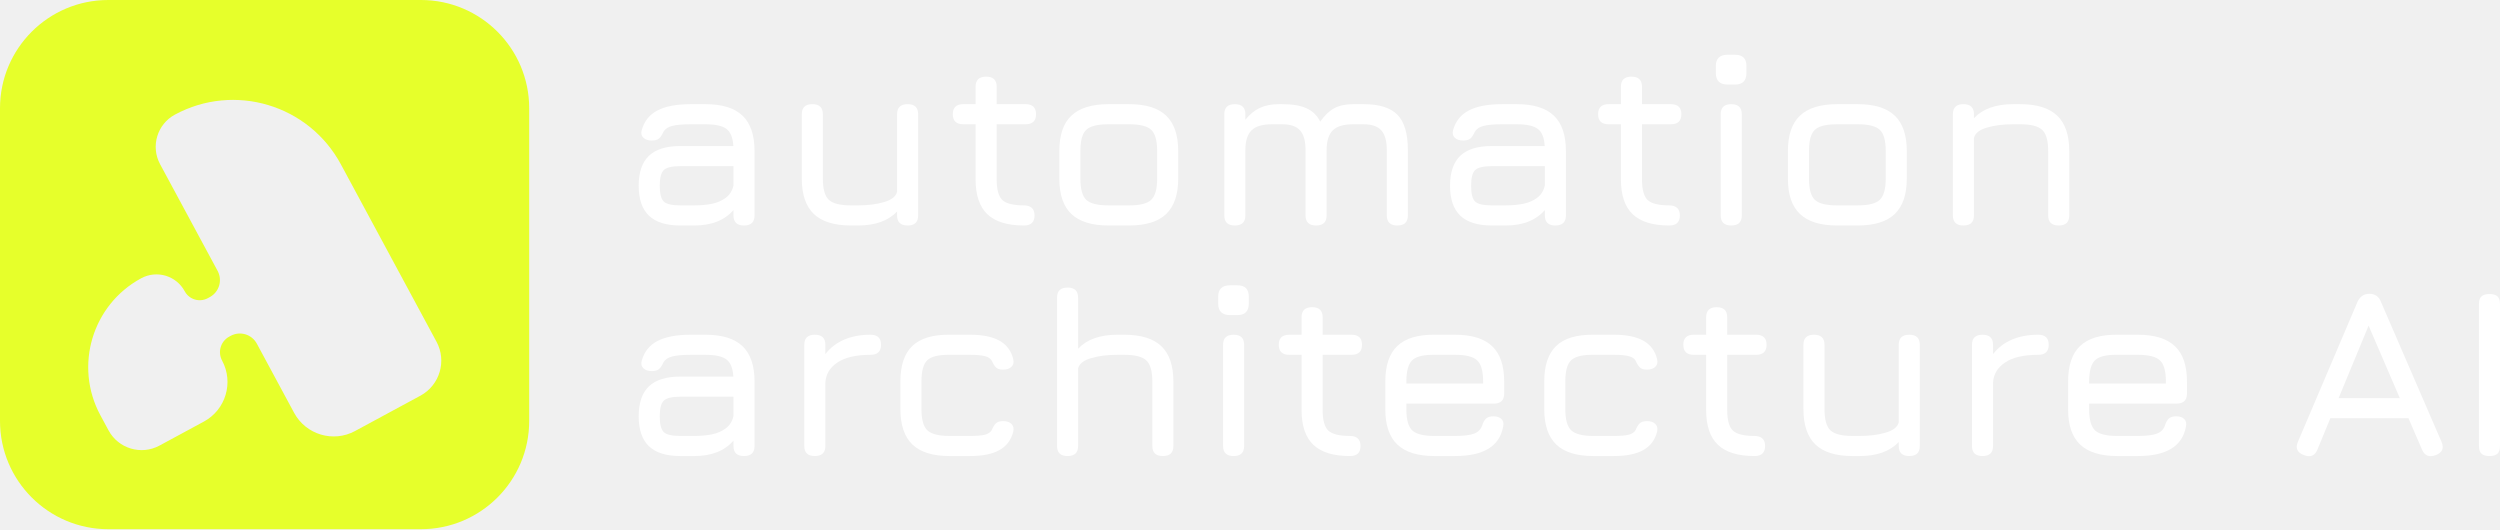
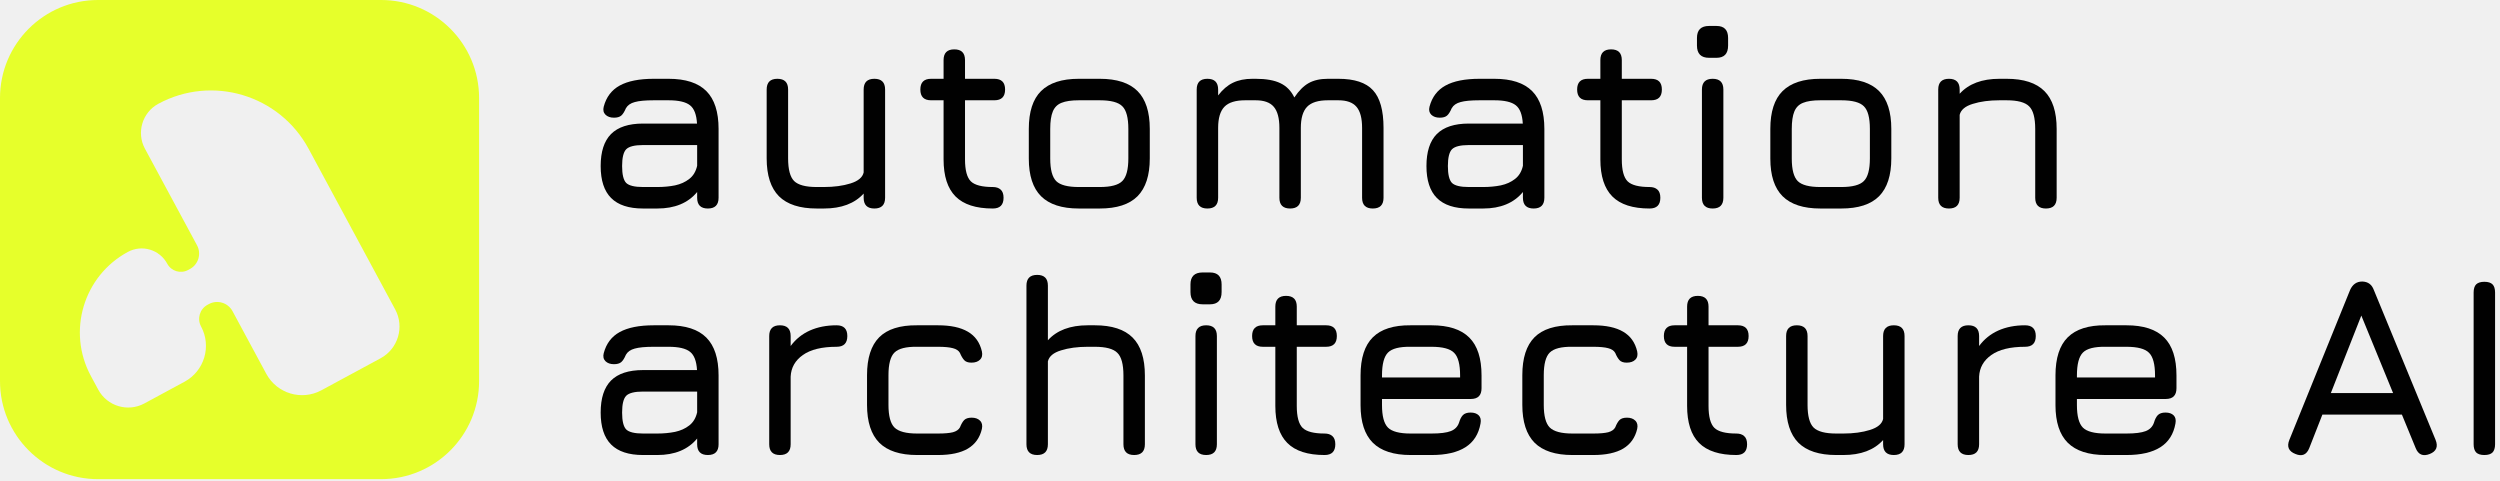
- <svg xmlns="http://www.w3.org/2000/svg" width="137" height="29" viewBox="0 0 137 29" fill="none">
-   <path fill-rule="evenodd" clip-rule="evenodd" d="M23.066 0C26.343 0 29 2.657 29 5.934V23.066C29 26.343 26.343 29 23.066 29H5.934C2.657 29 0 26.343 0 23.066V5.934C5.29269e-08 2.657 2.657 0 5.934 0H23.066ZM18.679 9.004C16.918 5.738 12.846 4.519 9.584 6.282C8.611 6.808 8.248 8.024 8.773 8.999L11.926 14.846C12.203 15.361 12.011 16.003 11.497 16.281L11.388 16.34C10.934 16.585 10.368 16.416 10.123 15.962C9.662 15.106 8.594 14.786 7.739 15.248C5.051 16.701 4.048 20.061 5.499 22.753L5.947 23.583C6.487 24.585 7.737 24.96 8.738 24.419L11.173 23.102C12.37 22.455 12.817 20.959 12.171 19.76C11.917 19.289 12.092 18.701 12.563 18.447L12.641 18.404C13.155 18.126 13.797 18.318 14.075 18.833L16.117 22.622C16.764 23.82 18.258 24.268 19.455 23.621L23.038 21.684C24.097 21.111 24.493 19.787 23.921 18.727L18.679 9.004Z" fill="#E6FF2B" />
-   <path d="M37.281 12.357C36.512 12.357 35.939 12.178 35.563 11.819C35.188 11.461 35 10.914 35 10.18C35 9.446 35.185 8.899 35.557 8.541C35.932 8.182 36.507 8.003 37.281 8.003H40.188C40.16 7.544 40.034 7.232 39.81 7.065C39.586 6.895 39.201 6.81 38.656 6.81H37.858C37.4 6.81 37.059 6.84 36.835 6.901C36.61 6.958 36.452 7.063 36.361 7.216C36.278 7.4 36.193 7.527 36.106 7.597C36.019 7.666 35.889 7.701 35.715 7.701C35.522 7.701 35.371 7.651 35.261 7.551C35.151 7.446 35.119 7.308 35.165 7.138C35.302 6.644 35.589 6.283 36.024 6.056C36.464 5.824 37.075 5.708 37.858 5.708H38.656C39.572 5.708 40.25 5.918 40.69 6.338C41.129 6.757 41.349 7.404 41.349 8.278V11.806C41.349 12.173 41.157 12.357 40.772 12.357C40.387 12.357 40.195 12.173 40.195 11.806V11.511C39.705 12.075 38.99 12.357 38.051 12.357H37.281ZM37.281 11.255H38.051C38.39 11.255 38.708 11.227 39.006 11.17C39.304 11.109 39.558 11 39.769 10.842C39.984 10.685 40.126 10.46 40.195 10.167V9.105H37.281C36.828 9.105 36.525 9.177 36.374 9.321C36.228 9.465 36.154 9.752 36.154 10.18C36.154 10.613 36.228 10.901 36.374 11.046C36.525 11.185 36.828 11.255 37.281 11.255Z" fill="white" />
-   <path d="M49.737 5.708C50.122 5.708 50.315 5.892 50.315 6.259V11.806C50.315 12.173 50.122 12.357 49.737 12.357C49.353 12.357 49.16 12.173 49.16 11.806V11.59C48.675 12.101 47.96 12.357 47.017 12.357H46.632C45.72 12.357 45.042 12.147 44.598 11.727C44.158 11.303 43.938 10.656 43.938 9.787V6.259C43.938 5.892 44.13 5.708 44.515 5.708C44.9 5.708 45.093 5.892 45.093 6.259V9.787C45.093 10.355 45.2 10.742 45.416 10.947C45.635 11.153 46.041 11.255 46.632 11.255H47.017C47.566 11.255 48.045 11.194 48.453 11.072C48.865 10.949 49.101 10.761 49.16 10.508V6.259C49.16 5.892 49.353 5.708 49.737 5.708Z" fill="white" />
-   <path d="M56.116 12.357C55.209 12.357 54.54 12.152 54.109 11.741C53.679 11.33 53.463 10.696 53.463 9.839V6.81H52.79C52.405 6.81 52.213 6.626 52.213 6.259C52.213 5.892 52.405 5.708 52.79 5.708H53.463V4.751C53.463 4.384 53.656 4.2 54.041 4.2C54.425 4.2 54.618 4.384 54.618 4.751V5.708H56.198C56.583 5.708 56.775 5.892 56.775 6.259C56.775 6.626 56.583 6.81 56.198 6.81H54.618V9.839C54.618 10.394 54.723 10.77 54.934 10.967C55.145 11.159 55.538 11.255 56.116 11.255C56.294 11.255 56.434 11.299 56.535 11.386C56.64 11.474 56.693 11.614 56.693 11.806C56.693 12.173 56.5 12.357 56.116 12.357Z" fill="white" />
-   <path d="M60.746 12.357C59.834 12.357 59.156 12.147 58.712 11.727C58.272 11.308 58.052 10.665 58.052 9.8V8.278C58.052 7.4 58.272 6.753 58.712 6.338C59.156 5.918 59.834 5.708 60.746 5.708H61.873C62.789 5.708 63.467 5.918 63.907 6.338C64.346 6.757 64.566 7.404 64.566 8.278V9.787C64.566 10.656 64.346 11.303 63.907 11.727C63.467 12.147 62.789 12.357 61.873 12.357H60.746ZM59.206 9.8C59.206 10.364 59.314 10.748 59.529 10.954C59.745 11.155 60.15 11.255 60.746 11.255H61.873C62.473 11.255 62.878 11.153 63.089 10.947C63.304 10.742 63.412 10.355 63.412 9.787V8.278C63.412 7.706 63.304 7.319 63.089 7.118C62.878 6.912 62.473 6.81 61.873 6.81H60.746C60.347 6.81 60.036 6.853 59.811 6.941C59.591 7.024 59.435 7.173 59.344 7.387C59.252 7.597 59.206 7.894 59.206 8.278V9.8Z" fill="white" />
-   <path d="M74.719 5.708C75.585 5.708 76.206 5.903 76.581 6.292C76.961 6.681 77.151 7.325 77.151 8.226V11.806C77.151 12.173 76.959 12.357 76.574 12.357C76.189 12.357 75.997 12.173 75.997 11.806V8.226C75.997 7.728 75.896 7.367 75.695 7.144C75.498 6.921 75.173 6.81 74.719 6.81H74.156C73.633 6.81 73.26 6.921 73.036 7.144C72.811 7.367 72.699 7.728 72.699 8.226V11.806C72.699 12.173 72.507 12.357 72.122 12.357C71.737 12.357 71.544 12.173 71.544 11.806V8.226C71.544 7.728 71.444 7.367 71.242 7.144C71.045 6.921 70.72 6.81 70.266 6.81H69.703C69.181 6.81 68.807 6.921 68.583 7.144C68.359 7.367 68.246 7.728 68.246 8.226V11.806C68.246 12.173 68.054 12.357 67.669 12.357C67.284 12.357 67.092 12.173 67.092 11.806V6.259C67.092 5.892 67.284 5.708 67.669 5.708C68.054 5.708 68.246 5.892 68.246 6.259V6.561C68.489 6.259 68.755 6.043 69.043 5.911C69.337 5.776 69.685 5.708 70.088 5.708H70.266C70.835 5.708 71.281 5.785 71.606 5.938C71.932 6.086 72.179 6.329 72.349 6.665C72.591 6.32 72.848 6.075 73.118 5.931C73.393 5.782 73.739 5.708 74.156 5.708H74.719Z" fill="white" />
-   <path d="M81.744 12.357C80.974 12.357 80.401 12.178 80.026 11.819C79.65 11.461 79.462 10.914 79.462 10.18C79.462 9.446 79.648 8.899 80.019 8.541C80.395 8.182 80.97 8.003 81.744 8.003H84.65C84.623 7.544 84.497 7.232 84.272 7.065C84.048 6.895 83.663 6.81 83.118 6.81H82.321C81.863 6.81 81.522 6.84 81.297 6.901C81.073 6.958 80.915 7.063 80.823 7.216C80.74 7.4 80.656 7.527 80.569 7.597C80.482 7.666 80.351 7.701 80.177 7.701C79.985 7.701 79.834 7.651 79.724 7.551C79.614 7.446 79.582 7.308 79.627 7.138C79.765 6.644 80.051 6.283 80.486 6.056C80.926 5.824 81.538 5.708 82.321 5.708H83.118C84.034 5.708 84.712 5.918 85.152 6.338C85.592 6.757 85.812 7.404 85.812 8.278V11.806C85.812 12.173 85.619 12.357 85.234 12.357C84.85 12.357 84.657 12.173 84.657 11.806V11.511C84.167 12.075 83.452 12.357 82.513 12.357H81.744ZM81.744 11.255H82.513C82.852 11.255 83.171 11.227 83.468 11.17C83.766 11.109 84.02 11 84.231 10.842C84.447 10.685 84.588 10.46 84.657 10.167V9.105H81.744C81.29 9.105 80.988 9.177 80.837 9.321C80.69 9.465 80.617 9.752 80.617 10.18C80.617 10.613 80.69 10.901 80.837 11.046C80.988 11.185 81.29 11.255 81.744 11.255Z" fill="white" />
-   <path d="M91.479 12.357C90.572 12.357 89.903 12.152 89.472 11.741C89.042 11.33 88.827 10.696 88.827 9.839V6.81H88.153C87.768 6.81 87.576 6.626 87.576 6.259C87.576 5.892 87.768 5.708 88.153 5.708H88.827V4.751C88.827 4.384 89.019 4.2 89.404 4.2C89.789 4.2 89.981 4.384 89.981 4.751V5.708H91.561C91.946 5.708 92.139 5.892 92.139 6.259C92.139 6.626 91.946 6.81 91.561 6.81H89.981V9.839C89.981 10.394 90.086 10.77 90.297 10.967C90.508 11.159 90.902 11.255 91.479 11.255C91.658 11.255 91.797 11.299 91.898 11.386C92.003 11.474 92.056 11.614 92.056 11.806C92.056 12.173 91.864 12.357 91.479 12.357Z" fill="white" />
-   <path d="M94.68 4.633C94.245 4.633 94.028 4.423 94.028 4.003V3.616C94.028 3.205 94.245 3 94.68 3H95.079C95.496 3 95.704 3.205 95.704 3.616V4.003C95.704 4.423 95.496 4.633 95.079 4.633H94.68ZM94.873 12.357C94.488 12.357 94.295 12.173 94.295 11.806V6.259C94.295 5.892 94.488 5.708 94.873 5.708C95.257 5.708 95.45 5.892 95.45 6.259V11.806C95.45 12.173 95.257 12.357 94.873 12.357Z" fill="white" />
-   <path d="M100.672 12.357C99.76 12.357 99.082 12.147 98.638 11.727C98.198 11.308 97.978 10.665 97.978 9.8V8.278C97.978 7.4 98.198 6.753 98.638 6.338C99.082 5.918 99.76 5.708 100.672 5.708H101.799C102.715 5.708 103.393 5.918 103.833 6.338C104.273 6.757 104.492 7.404 104.492 8.278V9.787C104.492 10.656 104.273 11.303 103.833 11.727C103.393 12.147 102.715 12.357 101.799 12.357H100.672ZM99.133 9.8C99.133 10.364 99.24 10.748 99.456 10.954C99.671 11.155 100.076 11.255 100.672 11.255H101.799C102.399 11.255 102.804 11.153 103.015 10.947C103.23 10.742 103.338 10.355 103.338 9.787V8.278C103.338 7.706 103.23 7.319 103.015 7.118C102.804 6.912 102.399 6.81 101.799 6.81H100.672C100.273 6.81 99.962 6.853 99.737 6.941C99.517 7.024 99.362 7.173 99.27 7.387C99.179 7.597 99.133 7.894 99.133 8.278V9.8Z" fill="white" />
-   <path d="M107.595 12.357C107.211 12.357 107.018 12.173 107.018 11.806V6.259C107.018 5.892 107.211 5.708 107.595 5.708C107.98 5.708 108.173 5.892 108.173 6.259V6.475C108.658 5.964 109.373 5.708 110.316 5.708H110.701C111.617 5.708 112.295 5.918 112.735 6.338C113.175 6.757 113.395 7.404 113.395 8.278V11.806C113.395 12.173 113.202 12.357 112.818 12.357C112.433 12.357 112.24 12.173 112.24 11.806V8.278C112.24 7.706 112.13 7.319 111.911 7.118C111.695 6.912 111.292 6.81 110.701 6.81H110.316C109.767 6.81 109.288 6.871 108.88 6.993C108.473 7.111 108.237 7.299 108.173 7.557V11.806C108.173 12.173 107.98 12.357 107.595 12.357Z" fill="white" />
-   <path d="M37.281 24.991C36.512 24.991 35.939 24.812 35.563 24.454C35.188 24.095 35 23.549 35 22.814C35 22.08 35.185 21.534 35.557 21.175C35.932 20.817 36.507 20.637 37.281 20.637H40.188C40.16 20.178 40.034 19.866 39.81 19.7C39.586 19.529 39.201 19.444 38.656 19.444H37.858C37.4 19.444 37.059 19.475 36.835 19.536C36.61 19.593 36.452 19.698 36.361 19.851C36.278 20.034 36.193 20.161 36.106 20.231C36.019 20.301 35.889 20.336 35.715 20.336C35.522 20.336 35.371 20.286 35.261 20.185C35.151 20.08 35.119 19.942 35.165 19.772C35.302 19.278 35.589 18.917 36.024 18.69C36.464 18.458 37.075 18.343 37.858 18.343H38.656C39.572 18.343 40.25 18.552 40.69 18.972C41.129 19.392 41.349 20.039 41.349 20.913V24.441C41.349 24.808 41.157 24.991 40.772 24.991C40.387 24.991 40.195 24.808 40.195 24.441V24.146C39.705 24.709 38.99 24.991 38.051 24.991H37.281ZM37.281 23.89H38.051C38.39 23.89 38.708 23.861 39.006 23.805C39.304 23.743 39.558 23.634 39.769 23.477C39.984 23.319 40.126 23.094 40.195 22.801V21.739H37.281C36.828 21.739 36.525 21.811 36.374 21.956C36.228 22.1 36.154 22.386 36.154 22.814C36.154 23.247 36.228 23.536 36.374 23.68C36.525 23.82 36.828 23.89 37.281 23.89Z" fill="white" />
-   <path d="M44.653 24.991C44.268 24.991 44.075 24.808 44.075 24.441V18.893C44.075 18.526 44.268 18.343 44.653 18.343C45.038 18.343 45.23 18.526 45.23 18.893V19.405C45.5 19.055 45.844 18.791 46.261 18.611C46.682 18.432 47.163 18.343 47.704 18.343C48.088 18.343 48.281 18.526 48.281 18.893C48.281 19.261 48.088 19.444 47.704 19.444C46.911 19.444 46.306 19.584 45.89 19.864C45.473 20.143 45.253 20.513 45.23 20.972V24.441C45.23 24.808 45.038 24.991 44.653 24.991Z" fill="white" />
-   <path d="M52.036 24.991C51.124 24.991 50.446 24.782 50.002 24.362C49.562 23.938 49.342 23.291 49.342 22.421V20.9C49.342 20.026 49.56 19.378 49.995 18.959C50.435 18.539 51.115 18.334 52.036 18.343H53.163C53.845 18.343 54.381 18.452 54.77 18.67C55.164 18.889 55.416 19.226 55.526 19.68C55.568 19.864 55.533 20.006 55.423 20.106C55.318 20.207 55.164 20.257 54.963 20.257C54.784 20.257 54.654 20.213 54.571 20.126C54.489 20.039 54.413 19.916 54.344 19.759C54.276 19.641 54.15 19.56 53.967 19.516C53.783 19.468 53.515 19.444 53.163 19.444H52.036C51.445 19.435 51.039 19.534 50.819 19.739C50.604 19.94 50.496 20.327 50.496 20.9V22.421C50.496 22.989 50.604 23.376 50.819 23.582C51.039 23.787 51.445 23.89 52.036 23.89H53.163C53.515 23.89 53.783 23.868 53.967 23.824C54.15 23.776 54.276 23.693 54.344 23.575C54.413 23.409 54.489 23.284 54.571 23.201C54.658 23.118 54.793 23.077 54.977 23.077C55.169 23.077 55.318 23.127 55.423 23.228C55.533 23.328 55.568 23.47 55.526 23.654C55.416 24.104 55.164 24.441 54.77 24.664C54.381 24.882 53.845 24.991 53.163 24.991H52.036Z" fill="white" />
-   <path d="M58.503 24.991C58.118 24.991 57.926 24.808 57.926 24.441V16.31C57.926 15.943 58.118 15.759 58.503 15.759C58.888 15.759 59.08 15.943 59.08 16.31V19.11C59.566 18.598 60.28 18.343 61.224 18.343H61.609C62.525 18.343 63.203 18.552 63.643 18.972C64.082 19.392 64.302 20.039 64.302 20.913V24.441C64.302 24.808 64.11 24.991 63.725 24.991C63.34 24.991 63.148 24.808 63.148 24.441V20.913C63.148 20.34 63.038 19.953 62.818 19.752C62.603 19.547 62.2 19.444 61.609 19.444H61.224C60.674 19.444 60.195 19.505 59.788 19.628C59.38 19.746 59.144 19.934 59.08 20.192V24.441C59.08 24.808 58.888 24.991 58.503 24.991Z" fill="white" />
-   <path d="M67.41 17.267C66.974 17.267 66.757 17.057 66.757 16.638V16.251C66.757 15.84 66.974 15.634 67.41 15.634H67.808C68.225 15.634 68.433 15.84 68.433 16.251V16.638C68.433 17.057 68.225 17.267 67.808 17.267H67.41ZM67.602 24.991C67.217 24.991 67.025 24.808 67.025 24.441V18.893C67.025 18.526 67.217 18.343 67.602 18.343C67.987 18.343 68.179 18.526 68.179 18.893V24.441C68.179 24.808 67.987 24.991 67.602 24.991Z" fill="white" />
-   <path d="M73.978 24.991C73.071 24.991 72.403 24.786 71.972 24.375C71.541 23.964 71.326 23.33 71.326 22.474V19.444H70.653C70.268 19.444 70.076 19.261 70.076 18.893C70.076 18.526 70.268 18.343 70.653 18.343H71.326V17.385C71.326 17.018 71.519 16.834 71.903 16.834C72.288 16.834 72.481 17.018 72.481 17.385V18.343H74.061C74.446 18.343 74.638 18.526 74.638 18.893C74.638 19.261 74.446 19.444 74.061 19.444H72.481V22.474C72.481 23.029 72.586 23.405 72.797 23.601C73.007 23.794 73.401 23.89 73.978 23.89C74.157 23.89 74.297 23.933 74.398 24.021C74.503 24.108 74.556 24.248 74.556 24.441C74.556 24.808 74.363 24.991 73.978 24.991Z" fill="white" />
-   <path d="M77.069 22.119V22.434C77.069 22.998 77.177 23.383 77.392 23.588C77.608 23.789 78.013 23.89 78.609 23.89H79.735C80.203 23.89 80.549 23.848 80.773 23.765C80.997 23.682 81.146 23.536 81.22 23.326C81.27 23.16 81.339 23.033 81.426 22.946C81.517 22.858 81.655 22.814 81.838 22.814C82.03 22.814 82.177 22.863 82.278 22.959C82.379 23.055 82.411 23.195 82.374 23.378C82.273 23.92 82.003 24.325 81.563 24.591C81.123 24.858 80.514 24.991 79.735 24.991H78.609C77.697 24.991 77.019 24.782 76.575 24.362C76.135 23.942 75.915 23.3 75.915 22.434V20.913C75.915 20.026 76.135 19.374 76.575 18.959C77.019 18.539 77.697 18.334 78.609 18.343H79.735C80.652 18.343 81.329 18.552 81.769 18.972C82.209 19.387 82.429 20.034 82.429 20.913V21.569C82.429 21.936 82.237 22.119 81.852 22.119H77.069ZM78.609 19.444C78.013 19.435 77.608 19.534 77.392 19.739C77.177 19.945 77.069 20.336 77.069 20.913V21.018H81.275V20.913C81.275 20.34 81.167 19.953 80.952 19.752C80.741 19.547 80.335 19.444 79.735 19.444H78.609Z" fill="white" />
-   <path d="M87.318 24.991C86.407 24.991 85.729 24.782 85.284 24.362C84.845 23.938 84.625 23.291 84.625 22.421V20.9C84.625 20.026 84.843 19.378 85.278 18.959C85.717 18.539 86.398 18.334 87.318 18.343H88.445C89.128 18.343 89.664 18.452 90.053 18.67C90.447 18.889 90.699 19.226 90.809 19.68C90.85 19.864 90.816 20.006 90.706 20.106C90.601 20.207 90.447 20.257 90.246 20.257C90.067 20.257 89.936 20.213 89.854 20.126C89.772 20.039 89.696 19.916 89.627 19.759C89.558 19.641 89.433 19.56 89.249 19.516C89.066 19.468 88.798 19.444 88.445 19.444H87.318C86.728 19.435 86.322 19.534 86.102 19.739C85.887 19.94 85.779 20.327 85.779 20.9V22.421C85.779 22.989 85.887 23.376 86.102 23.582C86.322 23.787 86.728 23.89 87.318 23.89H88.445C88.798 23.89 89.066 23.868 89.249 23.824C89.433 23.776 89.558 23.693 89.627 23.575C89.696 23.409 89.772 23.284 89.854 23.201C89.941 23.118 90.076 23.077 90.259 23.077C90.452 23.077 90.601 23.127 90.706 23.228C90.816 23.328 90.85 23.47 90.809 23.654C90.699 24.104 90.447 24.441 90.053 24.664C89.664 24.882 89.128 24.991 88.445 24.991H87.318Z" fill="white" />
-   <path d="M96.149 24.991C95.242 24.991 94.573 24.786 94.143 24.375C93.712 23.964 93.497 23.33 93.497 22.474V19.444H92.824C92.439 19.444 92.246 19.261 92.246 18.893C92.246 18.526 92.439 18.343 92.824 18.343H93.497V17.385C93.497 17.018 93.689 16.834 94.074 16.834C94.459 16.834 94.651 17.018 94.651 17.385V18.343H96.232C96.617 18.343 96.809 18.526 96.809 18.893C96.809 19.261 96.617 19.444 96.232 19.444H94.651V22.474C94.651 23.029 94.757 23.405 94.967 23.601C95.178 23.794 95.572 23.89 96.149 23.89C96.328 23.89 96.468 23.933 96.569 24.021C96.674 24.108 96.727 24.248 96.727 24.441C96.727 24.808 96.534 24.991 96.149 24.991Z" fill="white" />
-   <path d="M104.628 18.343C105.013 18.343 105.205 18.526 105.205 18.893V24.441C105.205 24.808 105.013 24.991 104.628 24.991C104.243 24.991 104.051 24.808 104.051 24.441V24.224C103.565 24.736 102.85 24.991 101.907 24.991H101.522C100.61 24.991 99.932 24.782 99.488 24.362C99.048 23.938 98.828 23.291 98.828 22.421V18.893C98.828 18.526 99.021 18.343 99.406 18.343C99.79 18.343 99.983 18.526 99.983 18.893V22.421C99.983 22.989 100.09 23.376 100.306 23.582C100.526 23.787 100.931 23.89 101.522 23.89H101.907C102.456 23.89 102.935 23.829 103.343 23.706C103.755 23.584 103.991 23.396 104.051 23.142V18.893C104.051 18.526 104.243 18.343 104.628 18.343Z" fill="white" />
-   <path d="M108.642 24.991C108.257 24.991 108.065 24.808 108.065 24.441V18.893C108.065 18.526 108.257 18.343 108.642 18.343C109.027 18.343 109.219 18.526 109.219 18.893V19.405C109.49 19.055 109.833 18.791 110.25 18.611C110.672 18.432 111.152 18.343 111.693 18.343C112.078 18.343 112.27 18.526 112.27 18.893C112.27 19.261 112.078 19.444 111.693 19.444C110.901 19.444 110.296 19.584 109.879 19.864C109.462 20.143 109.242 20.513 109.219 20.972V24.441C109.219 24.808 109.027 24.991 108.642 24.991Z" fill="white" />
-   <path d="M114.486 22.119V22.434C114.486 22.998 114.594 23.383 114.809 23.588C115.024 23.789 115.43 23.89 116.025 23.89H117.152C117.619 23.89 117.965 23.848 118.19 23.765C118.414 23.682 118.563 23.536 118.636 23.326C118.687 23.16 118.755 23.033 118.842 22.946C118.934 22.858 119.071 22.814 119.255 22.814C119.447 22.814 119.594 22.863 119.694 22.959C119.795 23.055 119.827 23.195 119.791 23.378C119.69 23.92 119.42 24.325 118.98 24.591C118.54 24.858 117.931 24.991 117.152 24.991H116.025C115.114 24.991 114.436 24.782 113.991 24.362C113.551 23.942 113.332 23.3 113.332 22.434V20.913C113.332 20.026 113.551 19.374 113.991 18.959C114.436 18.539 115.114 18.334 116.025 18.343H117.152C118.068 18.343 118.746 18.552 119.186 18.972C119.626 19.387 119.846 20.034 119.846 20.913V21.569C119.846 21.936 119.653 22.119 119.268 22.119H114.486ZM116.025 19.444C115.43 19.435 115.024 19.534 114.809 19.739C114.594 19.945 114.486 20.336 114.486 20.913V21.018H118.691V20.913C118.691 20.34 118.584 19.953 118.368 19.752C118.158 19.547 117.752 19.444 117.152 19.444H116.025Z" fill="white" />
-   <path d="M126.253 24.939C125.887 24.803 125.777 24.563 125.923 24.218L129.194 16.533C129.331 16.244 129.547 16.1 129.84 16.1H129.867C130.165 16.113 130.367 16.257 130.472 16.533L133.798 24.218C133.944 24.563 133.839 24.803 133.482 24.939C133.12 25.075 132.868 24.974 132.726 24.637L131.984 22.919H127.703L126.995 24.637C126.853 24.978 126.606 25.079 126.253 24.939ZM128.156 21.818H131.51L129.799 17.844L128.156 21.818Z" fill="white" />
-   <path d="M136.423 24.991C136.226 24.991 136.079 24.948 135.983 24.86C135.891 24.768 135.846 24.629 135.846 24.441V16.664C135.846 16.471 135.891 16.332 135.983 16.244C136.079 16.157 136.226 16.113 136.423 16.113C136.624 16.113 136.771 16.157 136.863 16.244C136.954 16.332 137 16.471 137 16.664V24.441C137 24.629 136.954 24.768 136.863 24.86C136.771 24.948 136.624 24.991 136.423 24.991Z" fill="white" />
+ <svg xmlns="http://www.w3.org/2000/svg" width="255" height="49" viewBox="0 0 255 49" fill="none">
+   <path d="M65.589 21.268C64.131 21.268 63.047 20.912 62.335 20.198C61.623 19.485 61.268 18.398 61.268 16.936C61.268 15.475 61.619 14.387 62.322 13.674C63.034 12.96 64.123 12.604 65.589 12.604H71.096C71.043 11.69 70.805 11.068 70.38 10.738C69.954 10.399 69.225 10.229 68.193 10.229H66.683C65.815 10.229 65.168 10.29 64.743 10.412C64.318 10.525 64.019 10.733 63.845 11.038C63.689 11.403 63.528 11.656 63.363 11.795C63.199 11.934 62.951 12.004 62.621 12.004C62.257 12.004 61.971 11.903 61.762 11.703C61.554 11.495 61.493 11.221 61.58 10.881C61.84 9.898 62.383 9.181 63.207 8.728C64.04 8.267 65.199 8.037 66.683 8.037H68.193C69.928 8.037 71.213 8.454 72.046 9.289C72.879 10.124 73.295 11.412 73.295 13.152V20.172C73.295 20.903 72.931 21.268 72.202 21.268C71.473 21.268 71.109 20.903 71.109 20.172V19.585C70.18 20.707 68.826 21.268 67.047 21.268H65.589ZM65.589 19.076H67.047C67.689 19.076 68.293 19.02 68.857 18.907C69.421 18.785 69.902 18.567 70.302 18.254C70.709 17.941 70.978 17.493 71.109 16.91V14.796H65.589C64.73 14.796 64.157 14.94 63.871 15.227C63.593 15.514 63.455 16.084 63.455 16.936C63.455 17.797 63.593 18.372 63.871 18.659C64.157 18.937 64.73 19.076 65.589 19.076Z" fill="#010101" />
+   <path d="M89.186 8.037C89.915 8.037 90.28 8.402 90.28 9.133V20.172C90.28 20.903 89.915 21.268 89.186 21.268C88.457 21.268 88.093 20.903 88.093 20.172V19.742C87.173 20.759 85.819 21.268 84.032 21.268H83.303C81.576 21.268 80.291 20.851 79.45 20.016C78.617 19.172 78.2 17.884 78.2 16.153V9.133C78.2 8.402 78.564 8.037 79.293 8.037C80.022 8.037 80.387 8.402 80.387 9.133V16.153C80.387 17.284 80.591 18.054 80.999 18.463C81.415 18.872 82.183 19.076 83.303 19.076H84.032C85.073 19.076 85.98 18.954 86.752 18.711C87.533 18.467 87.98 18.093 88.093 17.589V9.133C88.093 8.402 88.457 8.037 89.186 8.037Z" fill="#010101" />
+   <path d="M101.269 21.268C99.551 21.268 98.284 20.86 97.468 20.042C96.653 19.224 96.245 17.963 96.245 16.258V10.229H94.969C94.24 10.229 93.876 9.864 93.876 9.133C93.876 8.402 94.24 8.037 94.969 8.037H96.245V6.131C96.245 5.401 96.609 5.035 97.338 5.035C98.067 5.035 98.431 5.401 98.431 6.131V8.037H101.425C102.154 8.037 102.519 8.402 102.519 9.133C102.519 9.864 102.154 10.229 101.425 10.229H98.431V16.258C98.431 17.362 98.631 18.111 99.03 18.502C99.429 18.885 100.176 19.076 101.269 19.076C101.608 19.076 101.872 19.163 102.063 19.337C102.263 19.511 102.363 19.79 102.363 20.172C102.363 20.903 101.998 21.268 101.269 21.268Z" fill="#010101" />
+   <path d="M110.04 21.268C108.313 21.268 107.029 20.851 106.187 20.016C105.354 19.181 104.938 17.902 104.938 16.179V13.152C104.938 11.403 105.354 10.116 106.187 9.289C107.029 8.454 108.313 8.037 110.04 8.037H112.175C113.911 8.037 115.195 8.454 116.028 9.289C116.861 10.124 117.278 11.412 117.278 13.152V16.153C117.278 17.884 116.861 19.172 116.028 20.016C115.195 20.851 113.911 21.268 112.175 21.268H110.04ZM107.124 16.179C107.124 17.302 107.328 18.067 107.736 18.476C108.144 18.876 108.912 19.076 110.04 19.076H112.175C113.312 19.076 114.08 18.872 114.479 18.463C114.887 18.054 115.091 17.284 115.091 16.153V13.152C115.091 12.012 114.887 11.242 114.479 10.842C114.08 10.433 113.312 10.229 112.175 10.229H110.04C109.285 10.229 108.695 10.316 108.27 10.49C107.853 10.655 107.558 10.951 107.385 11.377C107.211 11.795 107.124 12.386 107.124 13.152V16.179Z" fill="#010101" />
+   <path d="M136.512 8.037C138.152 8.037 139.328 8.424 140.039 9.198C140.76 9.972 141.12 11.255 141.12 13.047V20.172C141.12 20.903 140.755 21.268 140.026 21.268C139.297 21.268 138.933 20.903 138.933 20.172V13.047C138.933 12.056 138.742 11.338 138.36 10.894C137.987 10.451 137.371 10.229 136.512 10.229H135.444C134.455 10.229 133.748 10.451 133.322 10.894C132.897 11.338 132.685 12.056 132.685 13.047V20.172C132.685 20.903 132.32 21.268 131.591 21.268C130.862 21.268 130.498 20.903 130.498 20.172V13.047C130.498 12.056 130.307 11.338 129.925 10.894C129.552 10.451 128.936 10.229 128.077 10.229H127.009C126.02 10.229 125.313 10.451 124.887 10.894C124.462 11.338 124.25 12.056 124.25 13.047V20.172C124.25 20.903 123.885 21.268 123.156 21.268C122.427 21.268 122.063 20.903 122.063 20.172V9.133C122.063 8.402 122.427 8.037 123.156 8.037C123.885 8.037 124.25 8.402 124.25 9.133V9.733C124.709 9.133 125.213 8.702 125.759 8.441C126.315 8.171 126.974 8.037 127.738 8.037H128.077C129.153 8.037 129.999 8.189 130.615 8.493C131.231 8.789 131.7 9.272 132.021 9.942C132.481 9.255 132.967 8.767 133.479 8.48C133.999 8.185 134.655 8.037 135.444 8.037H136.512Z" fill="#010101" />
+   <path d="M149.819 21.268C148.361 21.268 147.277 20.912 146.565 20.198C145.853 19.485 145.498 18.398 145.498 16.936C145.498 15.475 145.849 14.387 146.552 13.674C147.264 12.96 148.353 12.604 149.819 12.604H155.325C155.273 11.69 155.035 11.068 154.61 10.738C154.184 10.399 153.455 10.229 152.423 10.229H150.913C150.045 10.229 149.398 10.29 148.973 10.412C148.548 10.525 148.248 10.733 148.075 11.038C147.919 11.403 147.758 11.656 147.593 11.795C147.428 11.934 147.181 12.004 146.851 12.004C146.487 12.004 146.2 11.903 145.992 11.703C145.784 11.495 145.723 11.221 145.81 10.881C146.07 9.898 146.613 9.181 147.437 8.728C148.27 8.267 149.429 8.037 150.913 8.037H152.423C154.158 8.037 155.443 8.454 156.276 9.289C157.109 10.124 157.525 11.412 157.525 13.152V20.172C157.525 20.903 157.161 21.268 156.432 21.268C155.703 21.268 155.338 20.903 155.338 20.172V19.585C154.41 20.707 153.056 21.268 151.277 21.268H149.819ZM149.819 19.076H151.277C151.919 19.076 152.522 19.02 153.087 18.907C153.651 18.785 154.132 18.567 154.531 18.254C154.939 17.941 155.208 17.493 155.338 16.91V14.796H149.819C148.96 14.796 148.387 14.94 148.101 15.227C147.823 15.514 147.684 16.084 147.684 16.936C147.684 17.797 147.823 18.372 148.101 18.659C148.387 18.937 148.96 19.076 149.819 19.076Z" fill="#010101" />
+   <path d="M168.262 21.268C166.543 21.268 165.276 20.86 164.461 20.042C163.645 19.224 163.237 17.963 163.237 16.258V10.229H161.961C161.232 10.229 160.868 9.864 160.868 9.133C160.868 8.402 161.232 8.037 161.961 8.037H163.237V6.131C163.237 5.401 163.601 5.035 164.33 5.035C165.059 5.035 165.424 5.401 165.424 6.131V8.037H168.418C169.147 8.037 169.511 8.402 169.511 9.133C169.511 9.864 169.147 10.229 168.418 10.229H165.424V16.258C165.424 17.362 165.623 18.111 166.023 18.502C166.422 18.885 167.168 19.076 168.262 19.076C168.6 19.076 168.865 19.163 169.056 19.337C169.255 19.511 169.355 19.79 169.355 20.172C169.355 20.903 168.991 21.268 168.262 21.268Z" fill="#010101" />
+   <path d="M174.326 5.897C173.502 5.897 173.09 5.479 173.09 4.644V3.874C173.09 3.056 173.502 2.647 174.326 2.647H175.081C175.871 2.647 176.266 3.056 176.266 3.874V4.644C176.266 5.479 175.871 5.897 175.081 5.897H174.326ZM174.691 21.268C173.962 21.268 173.597 20.903 173.597 20.172V9.133C173.597 8.402 173.962 8.037 174.691 8.037C175.42 8.037 175.784 8.402 175.784 9.133V20.172C175.784 20.903 175.42 21.268 174.691 21.268Z" fill="#010101" />
+   <path d="M185.677 21.268C183.95 21.268 182.666 20.851 181.824 20.016C180.991 19.181 180.574 17.902 180.574 16.179V13.152C180.574 11.403 180.991 10.116 181.824 9.289C182.666 8.454 183.95 8.037 185.677 8.037H187.812C189.547 8.037 190.832 8.454 191.665 9.289C192.498 10.124 192.914 11.412 192.914 13.152V16.153C192.914 17.884 192.498 19.172 191.665 20.016C190.832 20.851 189.547 21.268 187.812 21.268H185.677ZM182.761 16.179C182.761 17.302 182.965 18.067 183.373 18.476C183.781 18.876 184.549 19.076 185.677 19.076H187.812C188.949 19.076 189.717 18.872 190.116 18.463C190.524 18.054 190.728 17.284 190.728 16.153V13.152C190.728 12.012 190.524 11.242 190.116 10.842C189.717 10.433 188.949 10.229 187.812 10.229H185.677C184.922 10.229 184.332 10.316 183.907 10.49C183.49 10.655 183.195 10.951 183.021 11.377C182.848 11.795 182.761 12.386 182.761 13.152V16.179Z" fill="#010101" />
+   <path d="M198.793 21.268C198.064 21.268 197.699 20.903 197.699 20.172V9.133C197.699 8.402 198.064 8.037 198.793 8.037C199.522 8.037 199.886 8.402 199.886 9.133V9.563C200.806 8.546 202.16 8.037 203.947 8.037H204.676C206.412 8.037 207.696 8.454 208.529 9.289C209.363 10.124 209.779 11.412 209.779 13.152V20.172C209.779 20.903 209.415 21.268 208.686 21.268C207.957 21.268 207.592 20.903 207.592 20.172V13.152C207.592 12.012 207.384 11.242 206.967 10.842C206.56 10.433 205.796 10.229 204.676 10.229H203.947C202.906 10.229 201.999 10.351 201.227 10.594C200.455 10.829 200.008 11.203 199.886 11.716V20.172C199.886 20.903 199.522 21.268 198.793 21.268Z" fill="#010101" />
+   <path d="M65.589 46.412C64.131 46.412 63.047 46.055 62.335 45.342C61.623 44.629 61.268 43.541 61.268 42.08C61.268 40.618 61.619 39.531 62.322 38.817C63.034 38.104 64.123 37.747 65.589 37.747H71.096C71.043 36.834 70.805 36.212 70.38 35.881C69.954 35.542 69.225 35.372 68.193 35.372H66.683C65.815 35.372 65.168 35.433 64.743 35.555C64.318 35.668 64.019 35.877 63.845 36.181C63.689 36.547 63.528 36.799 63.363 36.938C63.199 37.077 62.951 37.147 62.621 37.147C62.257 37.147 61.971 37.047 61.762 36.847C61.554 36.638 61.493 36.364 61.58 36.025C61.84 35.042 62.383 34.324 63.207 33.872C64.04 33.411 65.199 33.18 66.683 33.18H68.193C69.928 33.18 71.213 33.598 72.046 34.433C72.879 35.268 73.295 36.556 73.295 38.295V45.316C73.295 46.047 72.931 46.412 72.202 46.412C71.473 46.412 71.109 46.047 71.109 45.316V44.729C70.18 45.851 68.826 46.412 67.047 46.412H65.589ZM65.589 44.22H67.047C67.689 44.22 68.293 44.163 68.857 44.05C69.421 43.928 69.902 43.711 70.302 43.398C70.709 43.084 70.978 42.636 71.109 42.053V39.94H65.589C64.73 39.94 64.157 40.083 63.871 40.37C63.593 40.657 63.455 41.227 63.455 42.08C63.455 42.941 63.593 43.515 63.871 43.802C64.157 44.081 64.73 44.22 65.589 44.22Z" fill="#010101" />
+   <path d="M79.554 46.412C78.825 46.412 78.46 46.047 78.46 45.316V34.276C78.46 33.545 78.825 33.18 79.554 33.18C80.283 33.18 80.647 33.545 80.647 34.276V35.294C81.159 34.598 81.81 34.072 82.6 33.715C83.398 33.358 84.309 33.18 85.333 33.18C86.062 33.18 86.427 33.545 86.427 34.276C86.427 35.007 86.062 35.372 85.333 35.372C83.832 35.372 82.687 35.651 81.897 36.208C81.107 36.764 80.691 37.499 80.647 38.413V45.316C80.647 46.047 80.283 46.412 79.554 46.412Z" fill="#010101" />
+   <path d="M93.54 46.412C91.813 46.412 90.529 45.994 89.687 45.159C88.854 44.315 88.437 43.028 88.437 41.297V38.269C88.437 36.529 88.85 35.242 89.674 34.407C90.507 33.572 91.796 33.163 93.54 33.18H95.675C96.968 33.18 97.983 33.398 98.721 33.833C99.467 34.267 99.945 34.937 100.153 35.842C100.231 36.208 100.166 36.49 99.957 36.69C99.758 36.89 99.467 36.99 99.085 36.99C98.747 36.99 98.5 36.904 98.343 36.73C98.187 36.556 98.044 36.312 97.914 35.999C97.784 35.764 97.545 35.603 97.198 35.516C96.851 35.42 96.343 35.372 95.675 35.372H93.54C92.421 35.355 91.653 35.551 91.236 35.96C90.828 36.36 90.624 37.13 90.624 38.269V41.297C90.624 42.428 90.828 43.197 91.236 43.606C91.653 44.015 92.421 44.22 93.54 44.22H95.675C96.343 44.22 96.851 44.176 97.198 44.089C97.545 43.993 97.784 43.828 97.914 43.593C98.044 43.263 98.187 43.015 98.343 42.849C98.508 42.684 98.764 42.602 99.111 42.602C99.476 42.602 99.758 42.702 99.957 42.902C100.166 43.102 100.231 43.385 100.153 43.75C99.945 44.646 99.467 45.316 98.721 45.76C97.983 46.194 96.968 46.412 95.675 46.412H93.54Z" fill="#010101" />
+   <path d="M105.791 46.412C105.062 46.412 104.698 46.047 104.698 45.316V29.135C104.698 28.404 105.062 28.039 105.791 28.039C106.52 28.039 106.885 28.404 106.885 29.135V34.707C107.805 33.689 109.159 33.18 110.946 33.18H111.675C113.411 33.18 114.695 33.598 115.528 34.433C116.361 35.268 116.778 36.556 116.778 38.295V45.316C116.778 46.047 116.413 46.412 115.684 46.412C114.955 46.412 114.591 46.047 114.591 45.316V38.295C114.591 37.156 114.383 36.386 113.966 35.986C113.558 35.577 112.795 35.372 111.675 35.372H110.946C109.905 35.372 108.998 35.494 108.226 35.738C107.453 35.973 107.006 36.347 106.885 36.86V45.316C106.885 46.047 106.52 46.412 105.791 46.412Z" fill="#010101" />
+   <path d="M122.664 31.04C121.84 31.04 121.428 30.622 121.428 29.787V29.017C121.428 28.2 121.84 27.791 122.664 27.791H123.419C124.209 27.791 124.604 28.2 124.604 29.017V29.787C124.604 30.622 124.209 31.04 123.419 31.04H122.664ZM123.029 46.412C122.3 46.412 121.936 46.047 121.936 45.316V34.276C121.936 33.545 122.3 33.18 123.029 33.18C123.758 33.18 124.122 33.545 124.122 34.276V45.316C124.122 46.047 123.758 46.412 123.029 46.412Z" fill="#010101" />
+   <path d="M135.109 46.412C133.39 46.412 132.123 46.003 131.308 45.185C130.492 44.368 130.084 43.106 130.084 41.401V35.372H128.808C128.079 35.372 127.715 35.007 127.715 34.276C127.715 33.545 128.079 33.18 128.808 33.18H130.084V31.275C130.084 30.544 130.449 30.179 131.177 30.179C131.906 30.179 132.271 30.544 132.271 31.275V33.18H135.265C135.994 33.18 136.358 33.545 136.358 34.276C136.358 35.007 135.994 35.372 135.265 35.372H132.271V41.401C132.271 42.506 132.47 43.254 132.87 43.645C133.269 44.028 134.015 44.22 135.109 44.22C135.447 44.22 135.712 44.307 135.903 44.481C136.102 44.655 136.202 44.933 136.202 45.316C136.202 46.047 135.838 46.412 135.109 46.412Z" fill="#010101" />
+   <path d="M140.964 40.696V41.323C140.964 42.445 141.168 43.211 141.576 43.619C141.984 44.02 142.752 44.22 143.88 44.22H146.015C146.9 44.22 147.555 44.137 147.98 43.972C148.405 43.806 148.687 43.515 148.826 43.097C148.922 42.767 149.052 42.515 149.217 42.341C149.39 42.167 149.651 42.08 149.998 42.08C150.362 42.08 150.64 42.175 150.831 42.367C151.022 42.558 151.083 42.837 151.013 43.202C150.822 44.281 150.31 45.085 149.477 45.616C148.644 46.147 147.49 46.412 146.015 46.412H143.88C142.153 46.412 140.868 45.994 140.027 45.159C139.194 44.324 138.777 43.045 138.777 41.323V38.295C138.777 36.529 139.194 35.233 140.027 34.407C140.868 33.572 142.153 33.163 143.88 33.18H146.015C147.75 33.18 149.035 33.598 149.868 34.433C150.701 35.259 151.117 36.547 151.117 38.295V39.6C151.117 40.331 150.753 40.696 150.024 40.696H140.964ZM143.88 35.372C142.752 35.355 141.984 35.551 141.576 35.96C141.168 36.368 140.964 37.147 140.964 38.295V38.504H148.93V38.295C148.93 37.156 148.726 36.386 148.319 35.986C147.919 35.577 147.151 35.372 146.015 35.372H143.88Z" fill="#010101" />
+   <path d="M160.38 46.412C158.653 46.412 157.369 45.994 156.527 45.159C155.694 44.315 155.277 43.028 155.277 41.297V38.269C155.277 36.529 155.689 35.242 156.514 34.407C157.347 33.572 158.636 33.163 160.38 33.18H162.515C163.808 33.18 164.823 33.398 165.561 33.833C166.307 34.267 166.784 34.937 166.993 35.842C167.071 36.208 167.006 36.49 166.797 36.69C166.598 36.89 166.307 36.99 165.925 36.99C165.587 36.99 165.339 36.904 165.183 36.73C165.027 36.556 164.884 36.312 164.754 35.999C164.624 35.764 164.385 35.603 164.038 35.516C163.691 35.42 163.183 35.372 162.515 35.372H160.38C159.26 35.355 158.492 35.551 158.076 35.96C157.668 36.36 157.464 37.13 157.464 38.269V41.297C157.464 42.428 157.668 43.197 158.076 43.606C158.492 44.015 159.26 44.22 160.38 44.22H162.515C163.183 44.22 163.691 44.176 164.038 44.089C164.385 43.993 164.624 43.828 164.754 43.593C164.884 43.263 165.027 43.015 165.183 42.849C165.348 42.684 165.604 42.602 165.951 42.602C166.316 42.602 166.598 42.702 166.797 42.902C167.006 43.102 167.071 43.385 166.993 43.75C166.784 44.646 166.307 45.316 165.561 45.76C164.823 46.194 163.808 46.412 162.515 46.412H160.38Z" fill="#010101" />
+   <path d="M177.109 46.412C175.391 46.412 174.124 46.003 173.308 45.185C172.492 44.368 172.085 43.106 172.085 41.401V35.372H170.809C170.08 35.372 169.715 35.007 169.715 34.276C169.715 33.545 170.08 33.18 170.809 33.18H172.085V31.275C172.085 30.544 172.449 30.179 173.178 30.179C173.907 30.179 174.271 30.544 174.271 31.275V33.18H177.265C177.994 33.18 178.359 33.545 178.359 34.276C178.359 35.007 177.994 35.372 177.265 35.372H174.271V41.401C174.271 42.506 174.471 43.254 174.87 43.645C175.269 44.028 176.016 44.22 177.109 44.22C177.448 44.22 177.712 44.307 177.903 44.481C178.103 44.655 178.203 44.933 178.203 45.316C178.203 46.047 177.838 46.412 177.109 46.412Z" fill="#010101" />
+   <path d="M193.171 33.18C193.9 33.18 194.264 33.545 194.264 34.276V45.316C194.264 46.047 193.9 46.412 193.171 46.412C192.442 46.412 192.077 46.047 192.077 45.316V44.885C191.158 45.903 189.804 46.412 188.016 46.412H187.287C185.56 46.412 184.276 45.994 183.434 45.159C182.601 44.315 182.184 43.028 182.184 41.297V34.276C182.184 33.545 182.549 33.18 183.278 33.18C184.007 33.18 184.371 33.545 184.371 34.276V41.297C184.371 42.428 184.575 43.197 184.983 43.606C185.4 44.015 186.168 44.22 187.287 44.22H188.016C189.057 44.22 189.964 44.098 190.737 43.854C191.518 43.611 191.965 43.237 192.077 42.732V34.276C192.077 33.545 192.442 33.18 193.171 33.18Z" fill="#010101" />
+   <path d="M200.776 46.412C200.047 46.412 199.682 46.047 199.682 45.316V34.276C199.682 33.545 200.047 33.18 200.776 33.18C201.505 33.18 201.869 33.545 201.869 34.276V35.294C202.381 34.598 203.032 34.072 203.822 33.715C204.62 33.358 205.531 33.18 206.555 33.18C207.284 33.18 207.649 33.545 207.649 34.276C207.649 35.007 207.284 35.372 206.555 35.372C205.054 35.372 203.909 35.651 203.119 36.208C202.329 36.764 201.913 37.499 201.869 38.413V45.316C201.869 46.047 201.505 46.412 200.776 46.412Z" fill="#010101" />
+   <path d="M211.846 40.696V41.323C211.846 42.445 212.05 43.211 212.458 43.619C212.866 44.02 213.634 44.22 214.762 44.22H216.897C217.782 44.22 218.437 44.137 218.862 43.972C219.288 43.806 219.57 43.515 219.709 43.097C219.804 42.767 219.934 42.515 220.099 42.341C220.273 42.167 220.533 42.08 220.88 42.08C221.245 42.08 221.522 42.175 221.713 42.367C221.904 42.558 221.965 42.837 221.895 43.202C221.705 44.281 221.193 45.085 220.359 45.616C219.526 46.147 218.372 46.412 216.897 46.412H214.762C213.035 46.412 211.751 45.994 210.909 45.159C210.076 44.324 209.659 43.045 209.659 41.323V38.295C209.659 36.529 210.076 35.233 210.909 34.407C211.751 33.572 213.035 33.163 214.762 33.18H216.897C218.632 33.18 219.917 33.598 220.75 34.433C221.583 35.259 222 36.547 222 38.295V39.6C222 40.331 221.635 40.696 220.906 40.696H211.846ZM214.762 35.372C213.634 35.355 212.866 35.551 212.458 35.96C212.05 36.368 211.846 37.147 211.846 38.295V38.504H219.813V38.295C219.813 37.156 219.609 36.386 219.201 35.986C218.802 35.577 218.034 35.372 216.897 35.372H214.762Z" fill="#010101" />
+   <path d="M234.138 46.307C233.444 46.038 233.235 45.559 233.513 44.872L239.709 29.578C239.969 29.004 240.377 28.717 240.933 28.717H240.985C241.549 28.743 241.931 29.03 242.13 29.578L248.431 44.872C248.708 45.559 248.509 46.038 247.832 46.307C247.146 46.577 246.669 46.377 246.4 45.707L244.994 42.288H236.884L235.544 45.707C235.275 46.386 234.806 46.586 234.138 46.307ZM237.744 40.096H244.096L240.855 32.188L237.744 40.096Z" fill="#010101" />
+   <path d="M253.404 46.412C253.03 46.412 252.753 46.325 252.57 46.151C252.397 45.968 252.31 45.69 252.31 45.316V29.84C252.31 29.457 252.397 29.178 252.57 29.004C252.753 28.83 253.03 28.743 253.404 28.743C253.785 28.743 254.063 28.83 254.237 29.004C254.41 29.178 254.497 29.457 254.497 29.84V45.316C254.497 45.69 254.41 45.968 254.237 46.151C254.063 46.325 253.785 46.412 253.404 46.412Z" fill="#010101" />
+   <path d="M38.867 0C44.39 0 48.867 4.477 48.867 10V38.872C48.867 44.395 44.39 48.873 38.867 48.873H10C4.477 48.873 0 44.395 0 38.872V10C8.91858e-08 4.477 4.477 0 10 0H38.867ZM31.476 15.175C28.508 9.67 21.646 7.615 16.149 10.587C14.51 11.473 13.898 13.523 14.783 15.165L20.096 25.02C20.563 25.887 20.24 26.97 19.374 27.439L19.189 27.538C18.425 27.951 17.471 27.666 17.059 26.9C16.281 25.457 14.481 24.918 13.04 25.697C8.511 28.146 6.821 33.809 9.266 38.345L10.021 39.744C10.931 41.433 13.037 42.064 14.724 41.152L18.827 38.934C20.844 37.843 21.598 35.321 20.509 33.301C20.081 32.507 20.376 31.516 21.169 31.088L21.302 31.016C22.168 30.547 23.249 30.871 23.717 31.738L27.159 38.124C28.248 40.144 30.766 40.898 32.783 39.808L38.821 36.543C40.606 35.578 41.272 33.347 40.309 31.56L31.476 15.175Z" fill="#E6FF2B" />
</svg>
